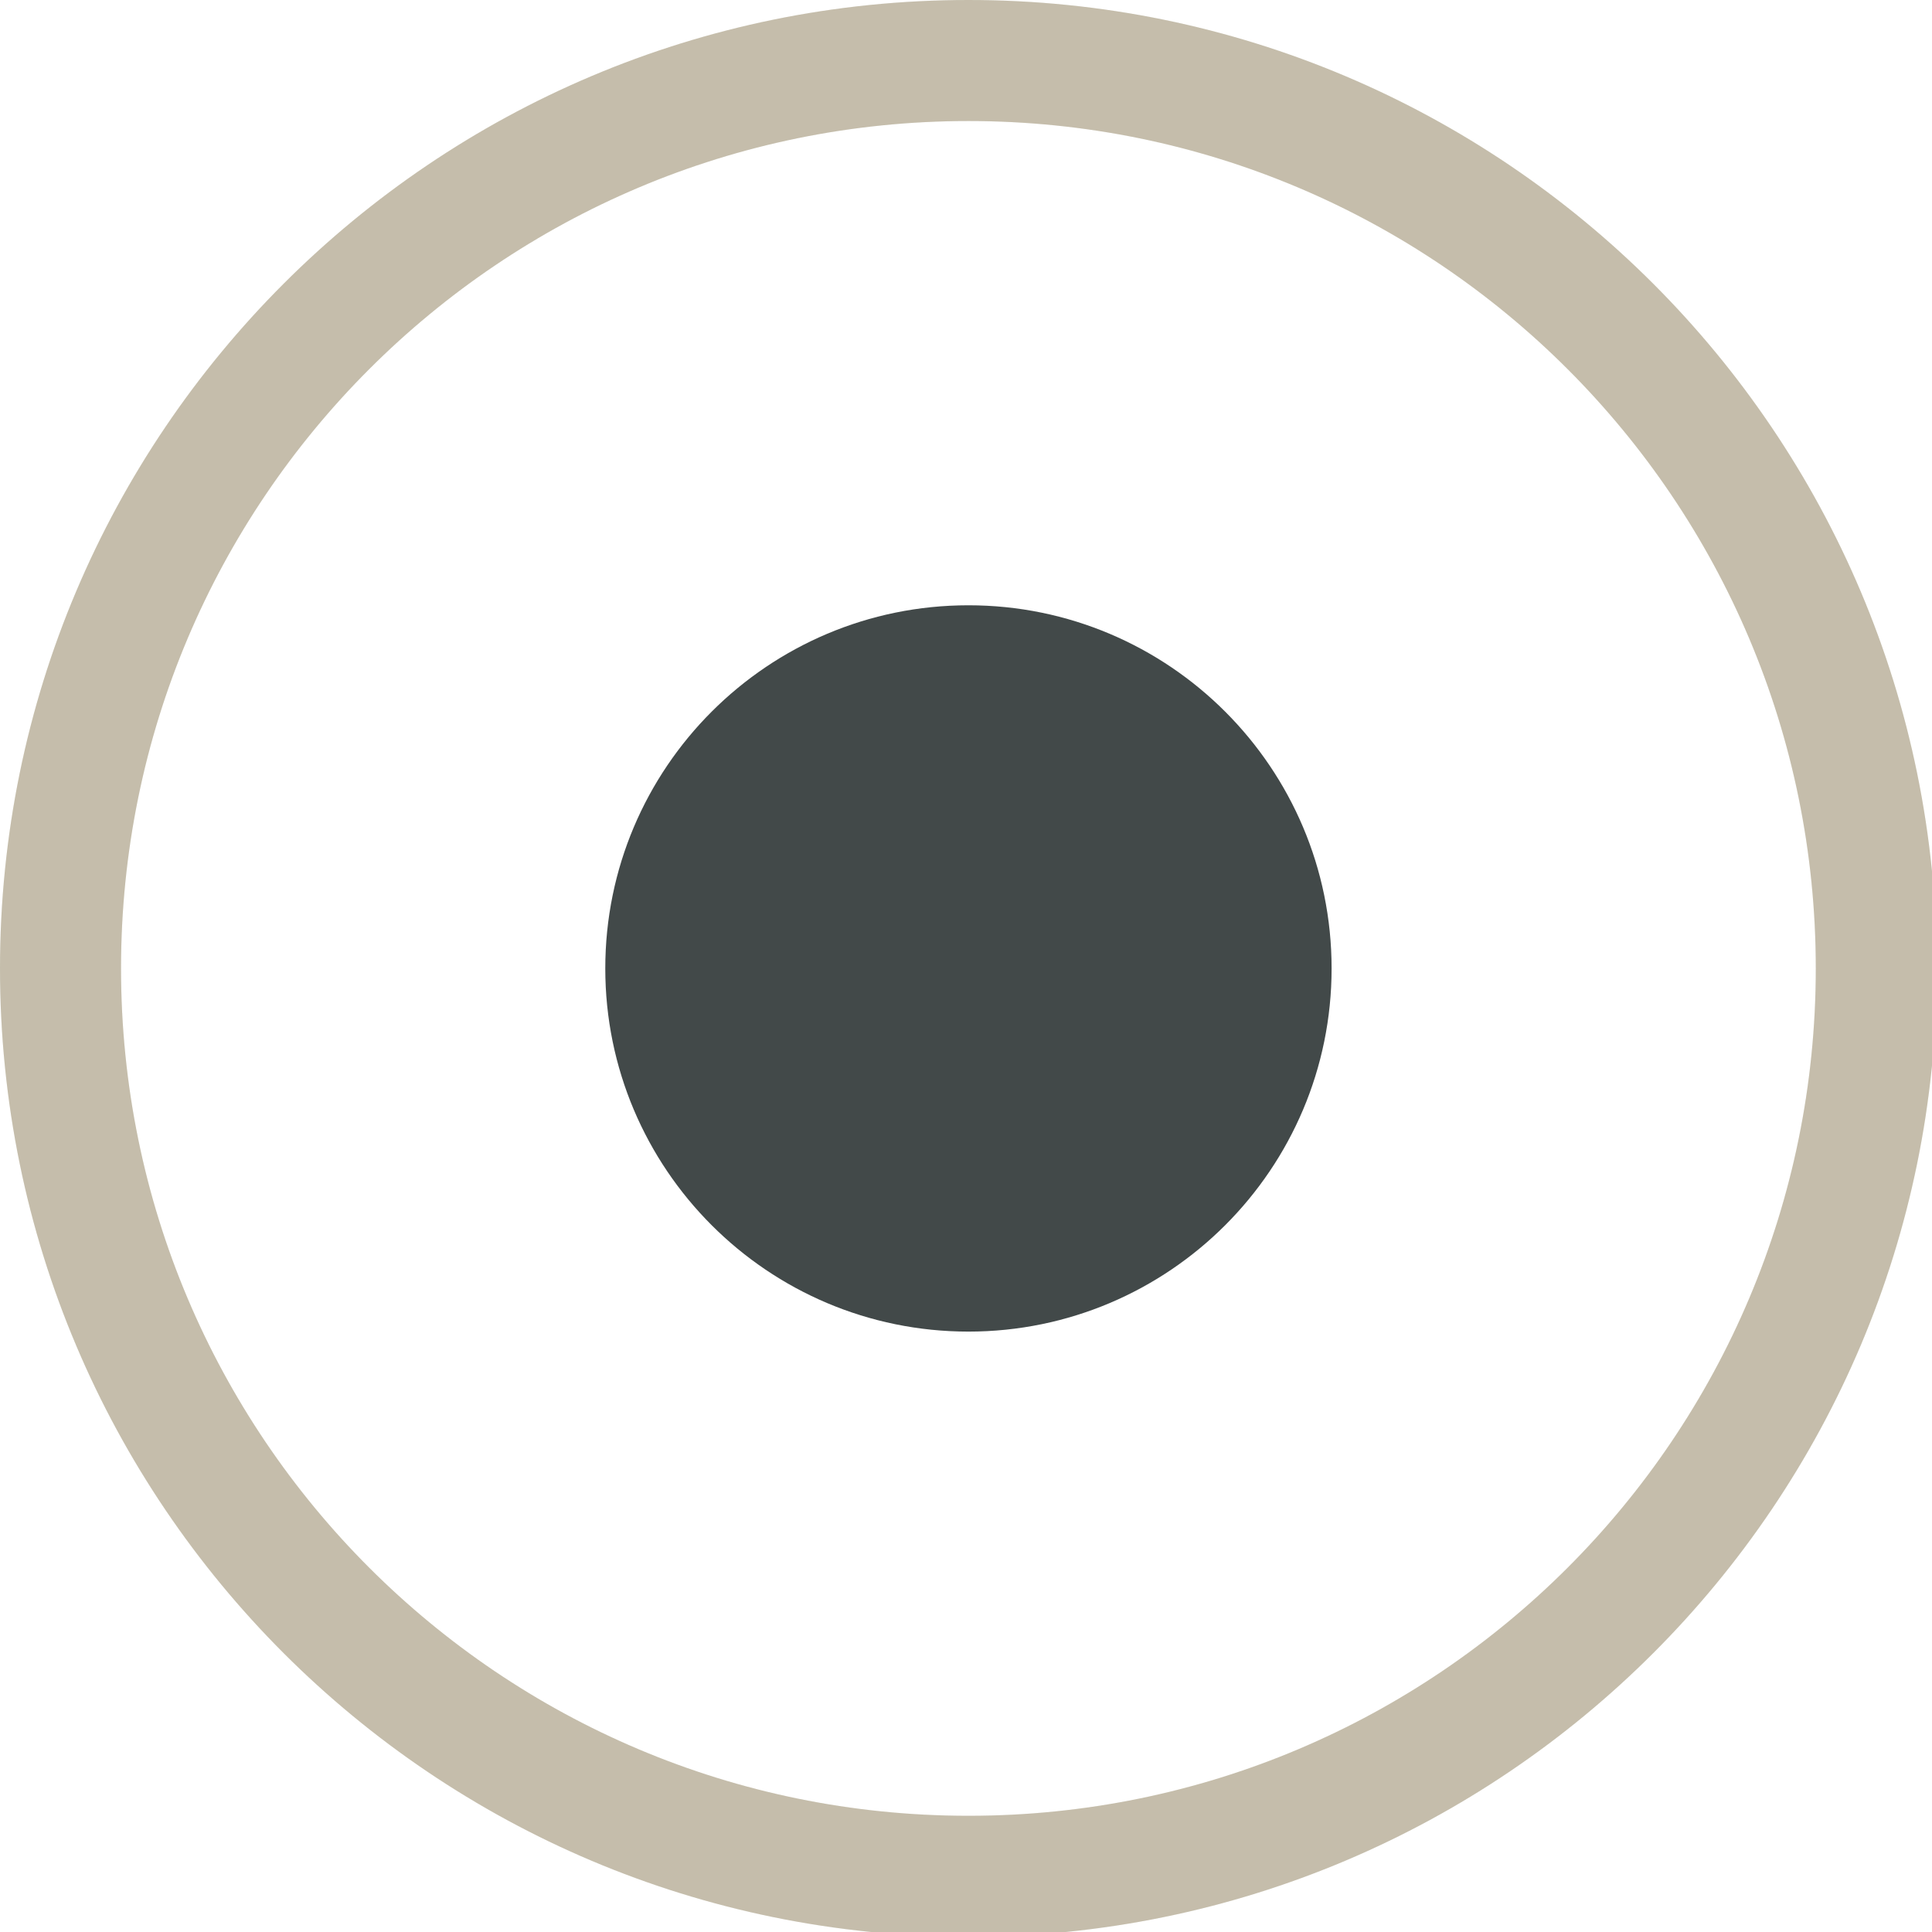
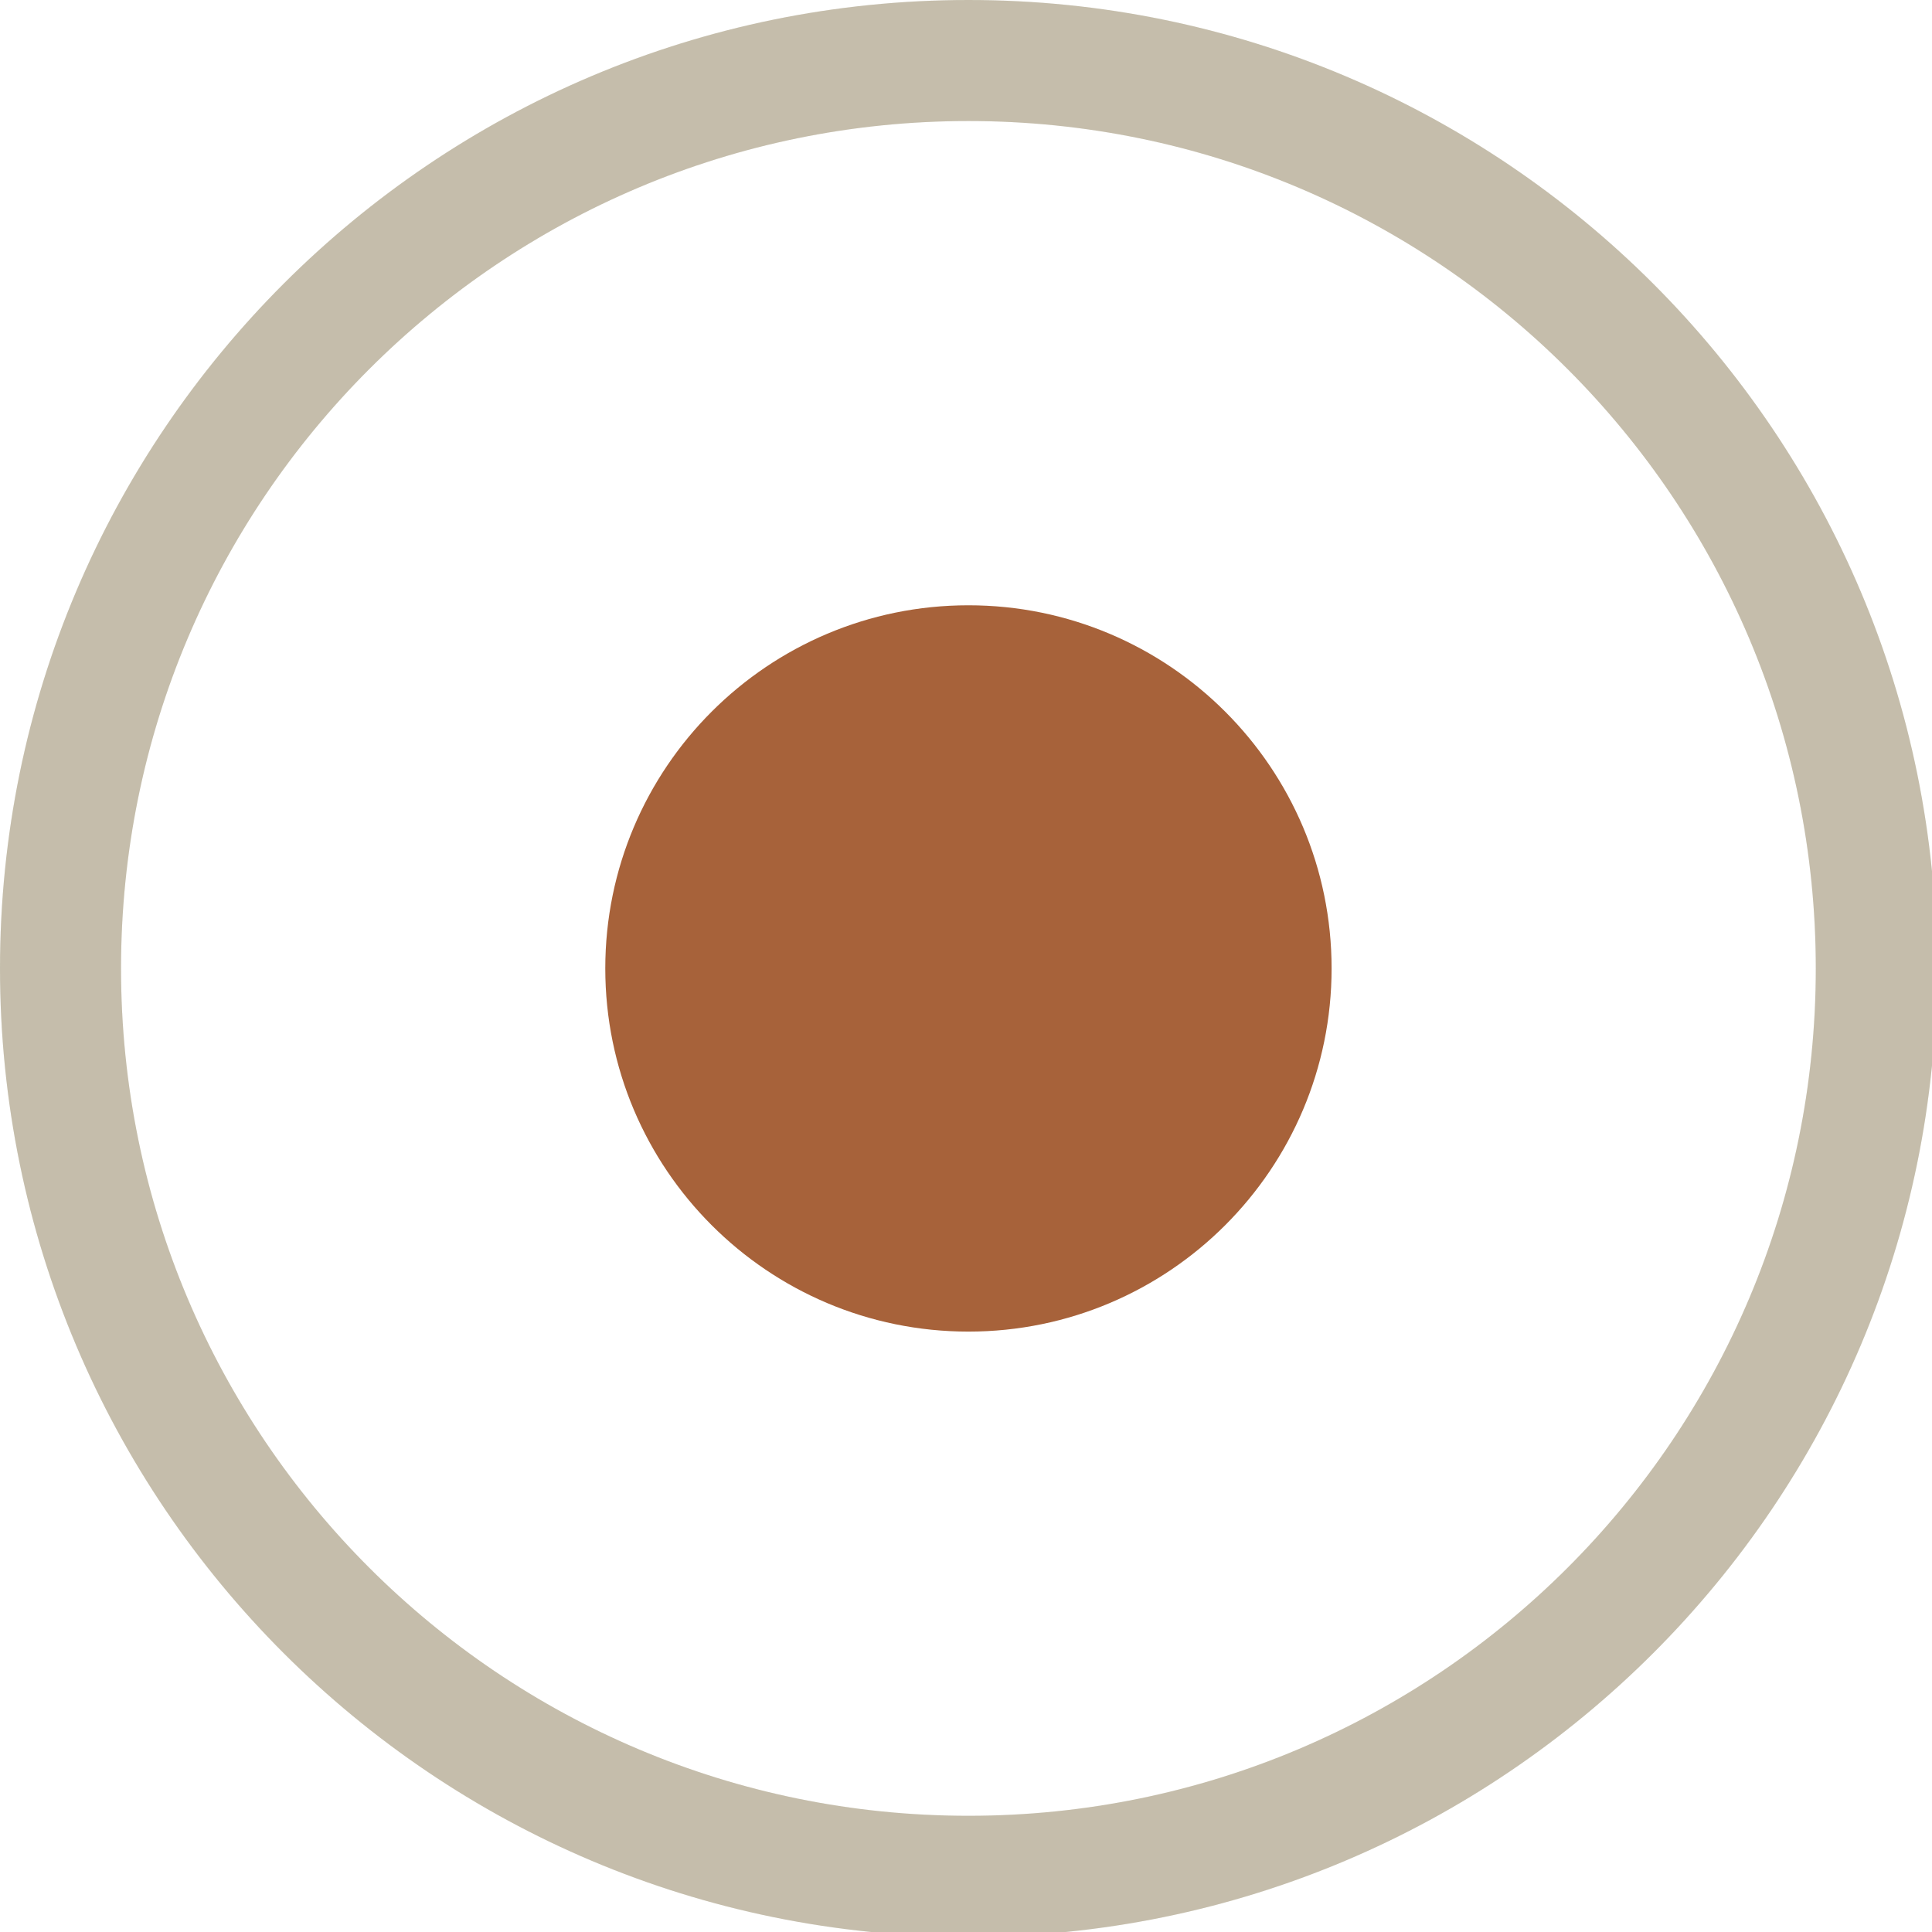
<svg xmlns="http://www.w3.org/2000/svg" width="133pt" height="133pt" viewBox="0 0 133 133" version="1.1">
  <g id="surface1">
    <path style=" stroke:none;fill-rule:nonzero;fill:#9a8e6f;fill-opacity:0.5;" d="M 66.668 0 C 29.852 0 0 29.852 0 66.668 C 0 103.484 29.852 133.332 66.668 133.332 C 103.484 133.332 133.332 103.484 133.332 66.668 C 133.332 29.852 103.484 0 66.668 0 Z M 66.668 8.332 C 98.895 8.332 125 34.441 125 66.668 C 125 98.895 98.895 125 66.668 125 C 34.441 125 8.332 98.895 8.332 66.668 C 8.332 34.441 34.441 8.332 66.668 8.332 Z M 66.668 8.332 " />
    <path style=" stroke:none;fill-rule:nonzero;fill:#9a8e6f;fill-opacity:0.15;" d="M 66.668 0 C 29.852 0 0 29.852 0 66.668 C 0 103.484 29.852 133.332 66.668 133.332 C 103.484 133.332 133.332 103.484 133.332 66.668 C 133.332 29.852 103.484 0 66.668 0 Z M 66.668 8.332 C 98.895 8.332 125 34.441 125 66.668 C 125 98.895 98.895 125 66.668 125 C 34.441 125 8.332 98.895 8.332 66.668 C 8.332 34.441 34.441 8.332 66.668 8.332 Z M 66.668 8.332 " />
-     <path style=" stroke:none;fill-rule:nonzero;fill:#424949;fill-opacity:1;" d="M 91.668 66.668 C 91.668 80.469 80.469 91.668 66.668 91.668 C 52.863 91.668 41.668 80.469 41.668 66.668 C 41.668 52.863 52.863 41.668 66.668 41.668 C 80.469 41.668 91.668 52.863 91.668 66.668 Z M 91.668 66.668 " />
+     <path style=" stroke:none;fill-rule:nonzero;fill:#a7623a;fill-opacity:1;" d="M 91.668 66.668 C 91.668 80.469 80.469 91.668 66.668 91.668 C 52.863 91.668 41.668 80.469 41.668 66.668 C 41.668 52.863 52.863 41.668 66.668 41.668 C 80.469 41.668 91.668 52.863 91.668 66.668 Z M 91.668 66.668 " />
  </g>
</svg>
